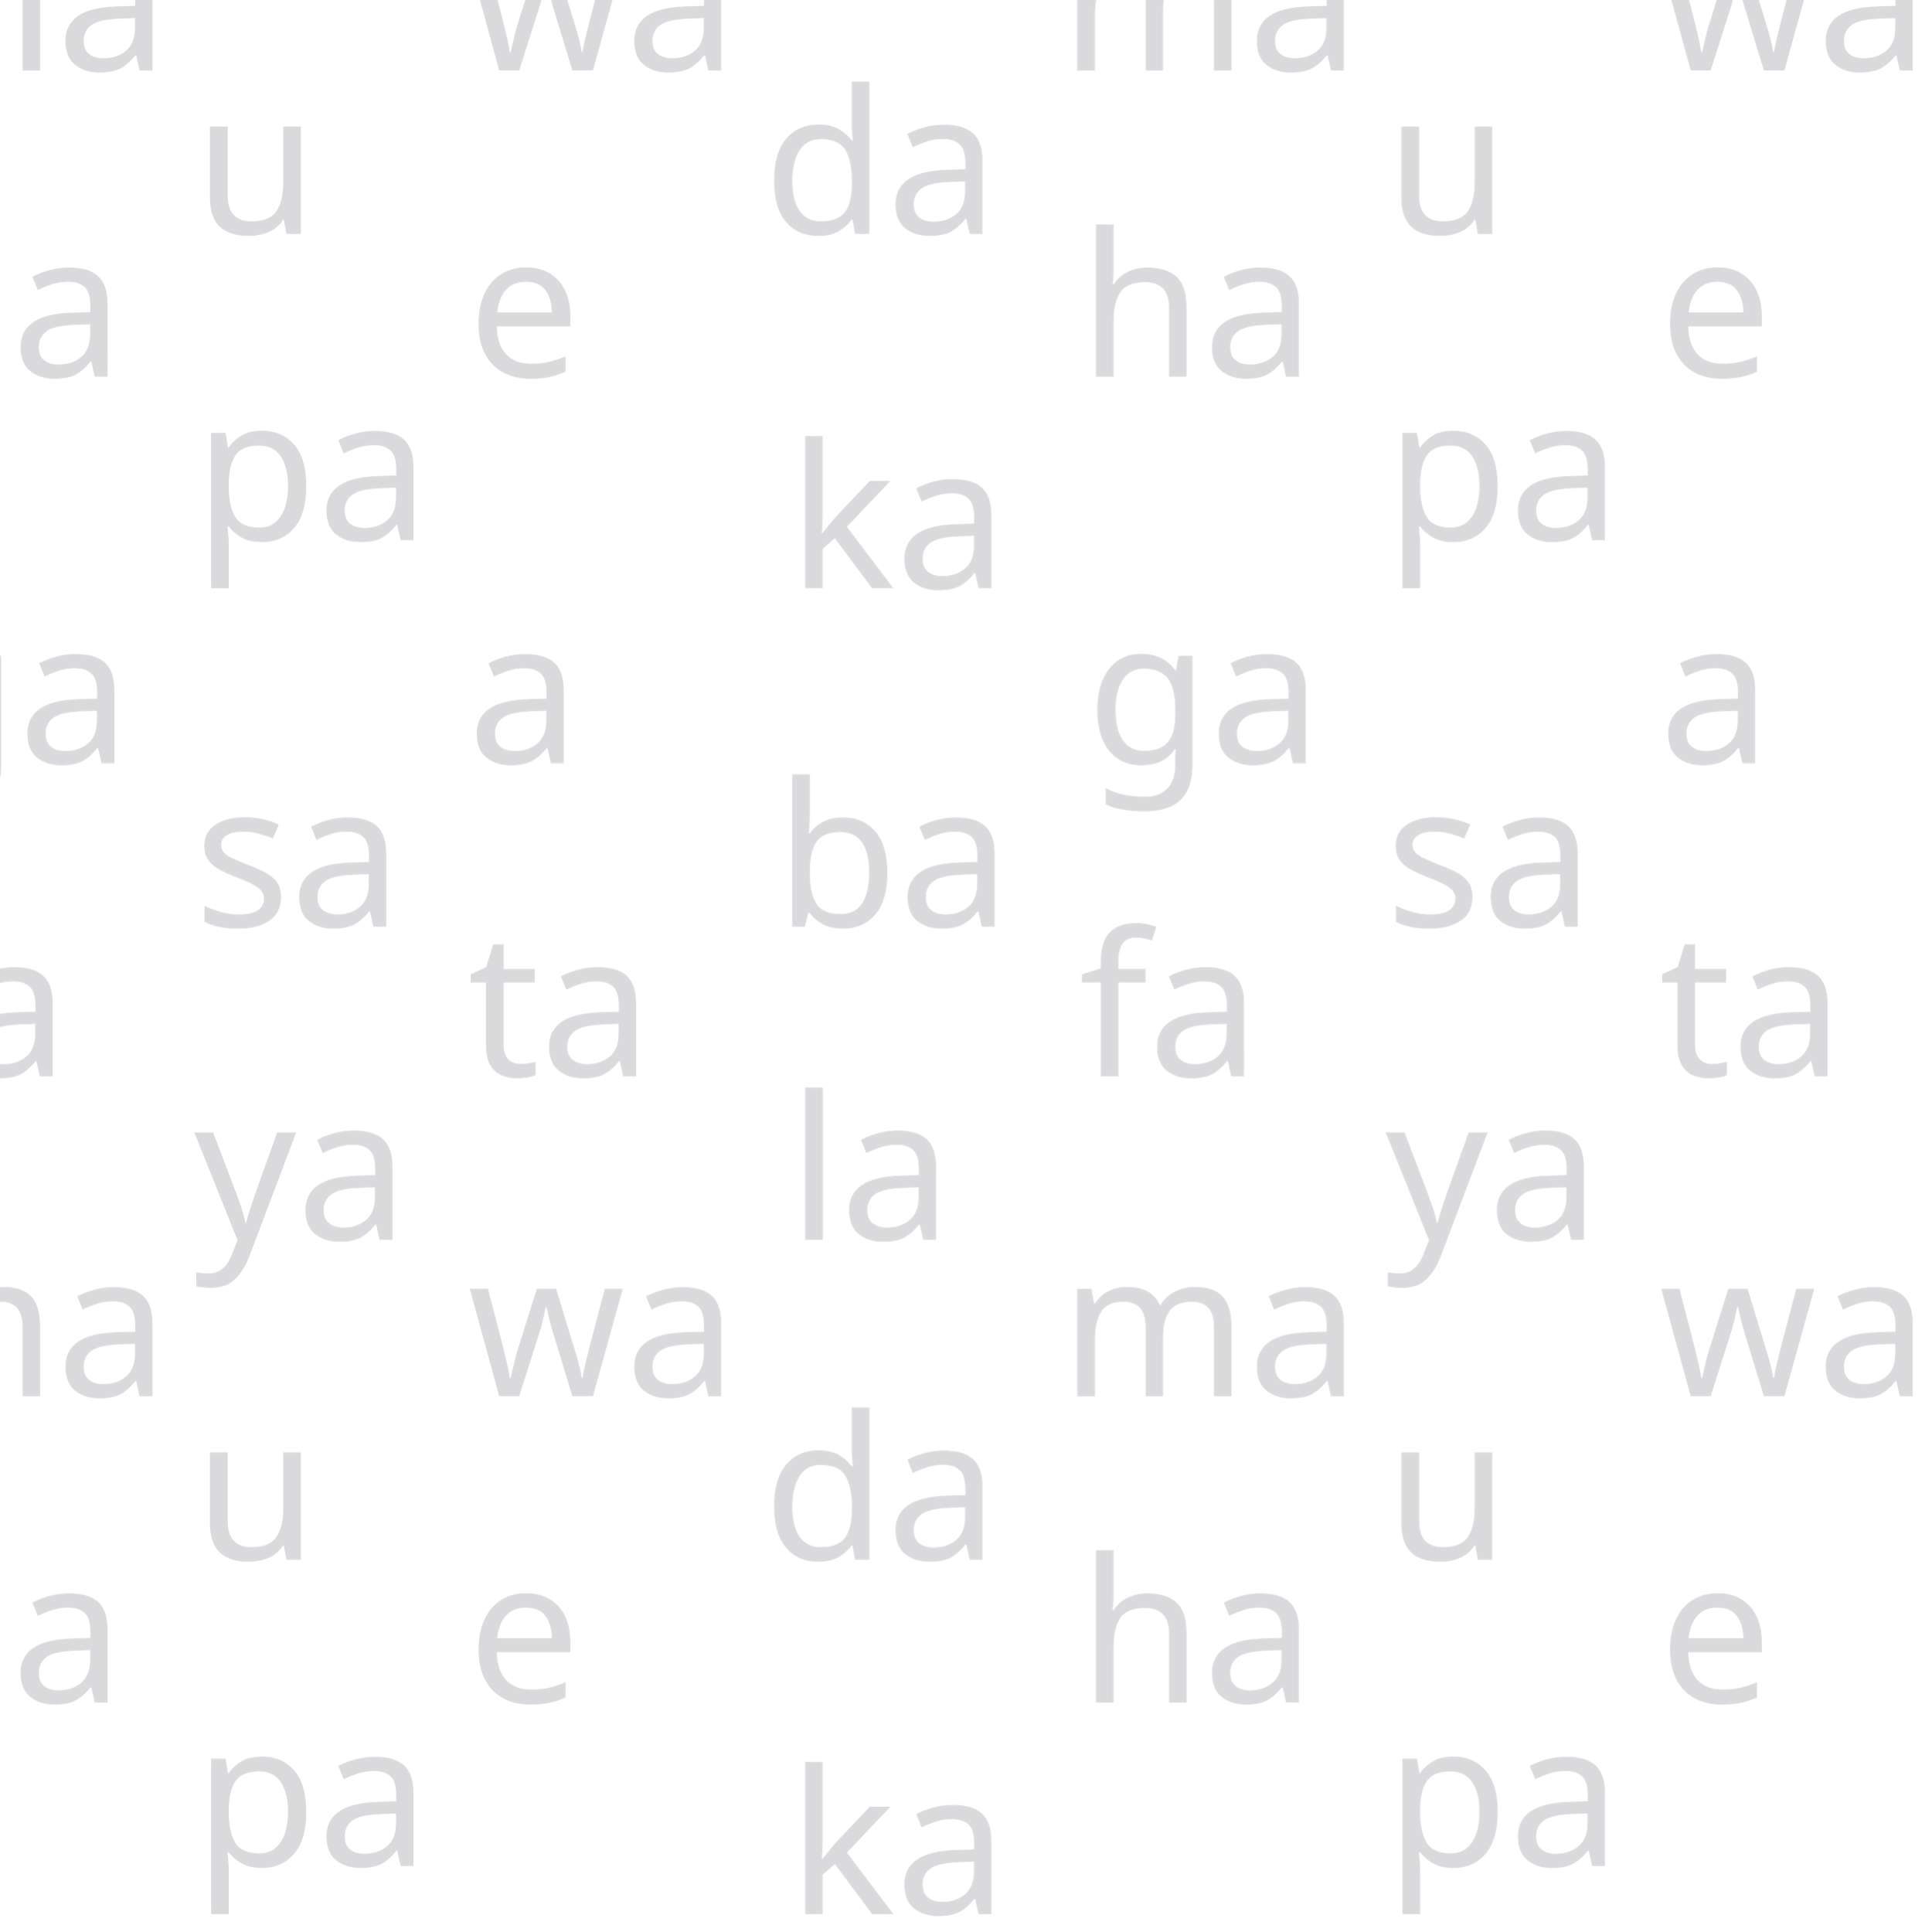
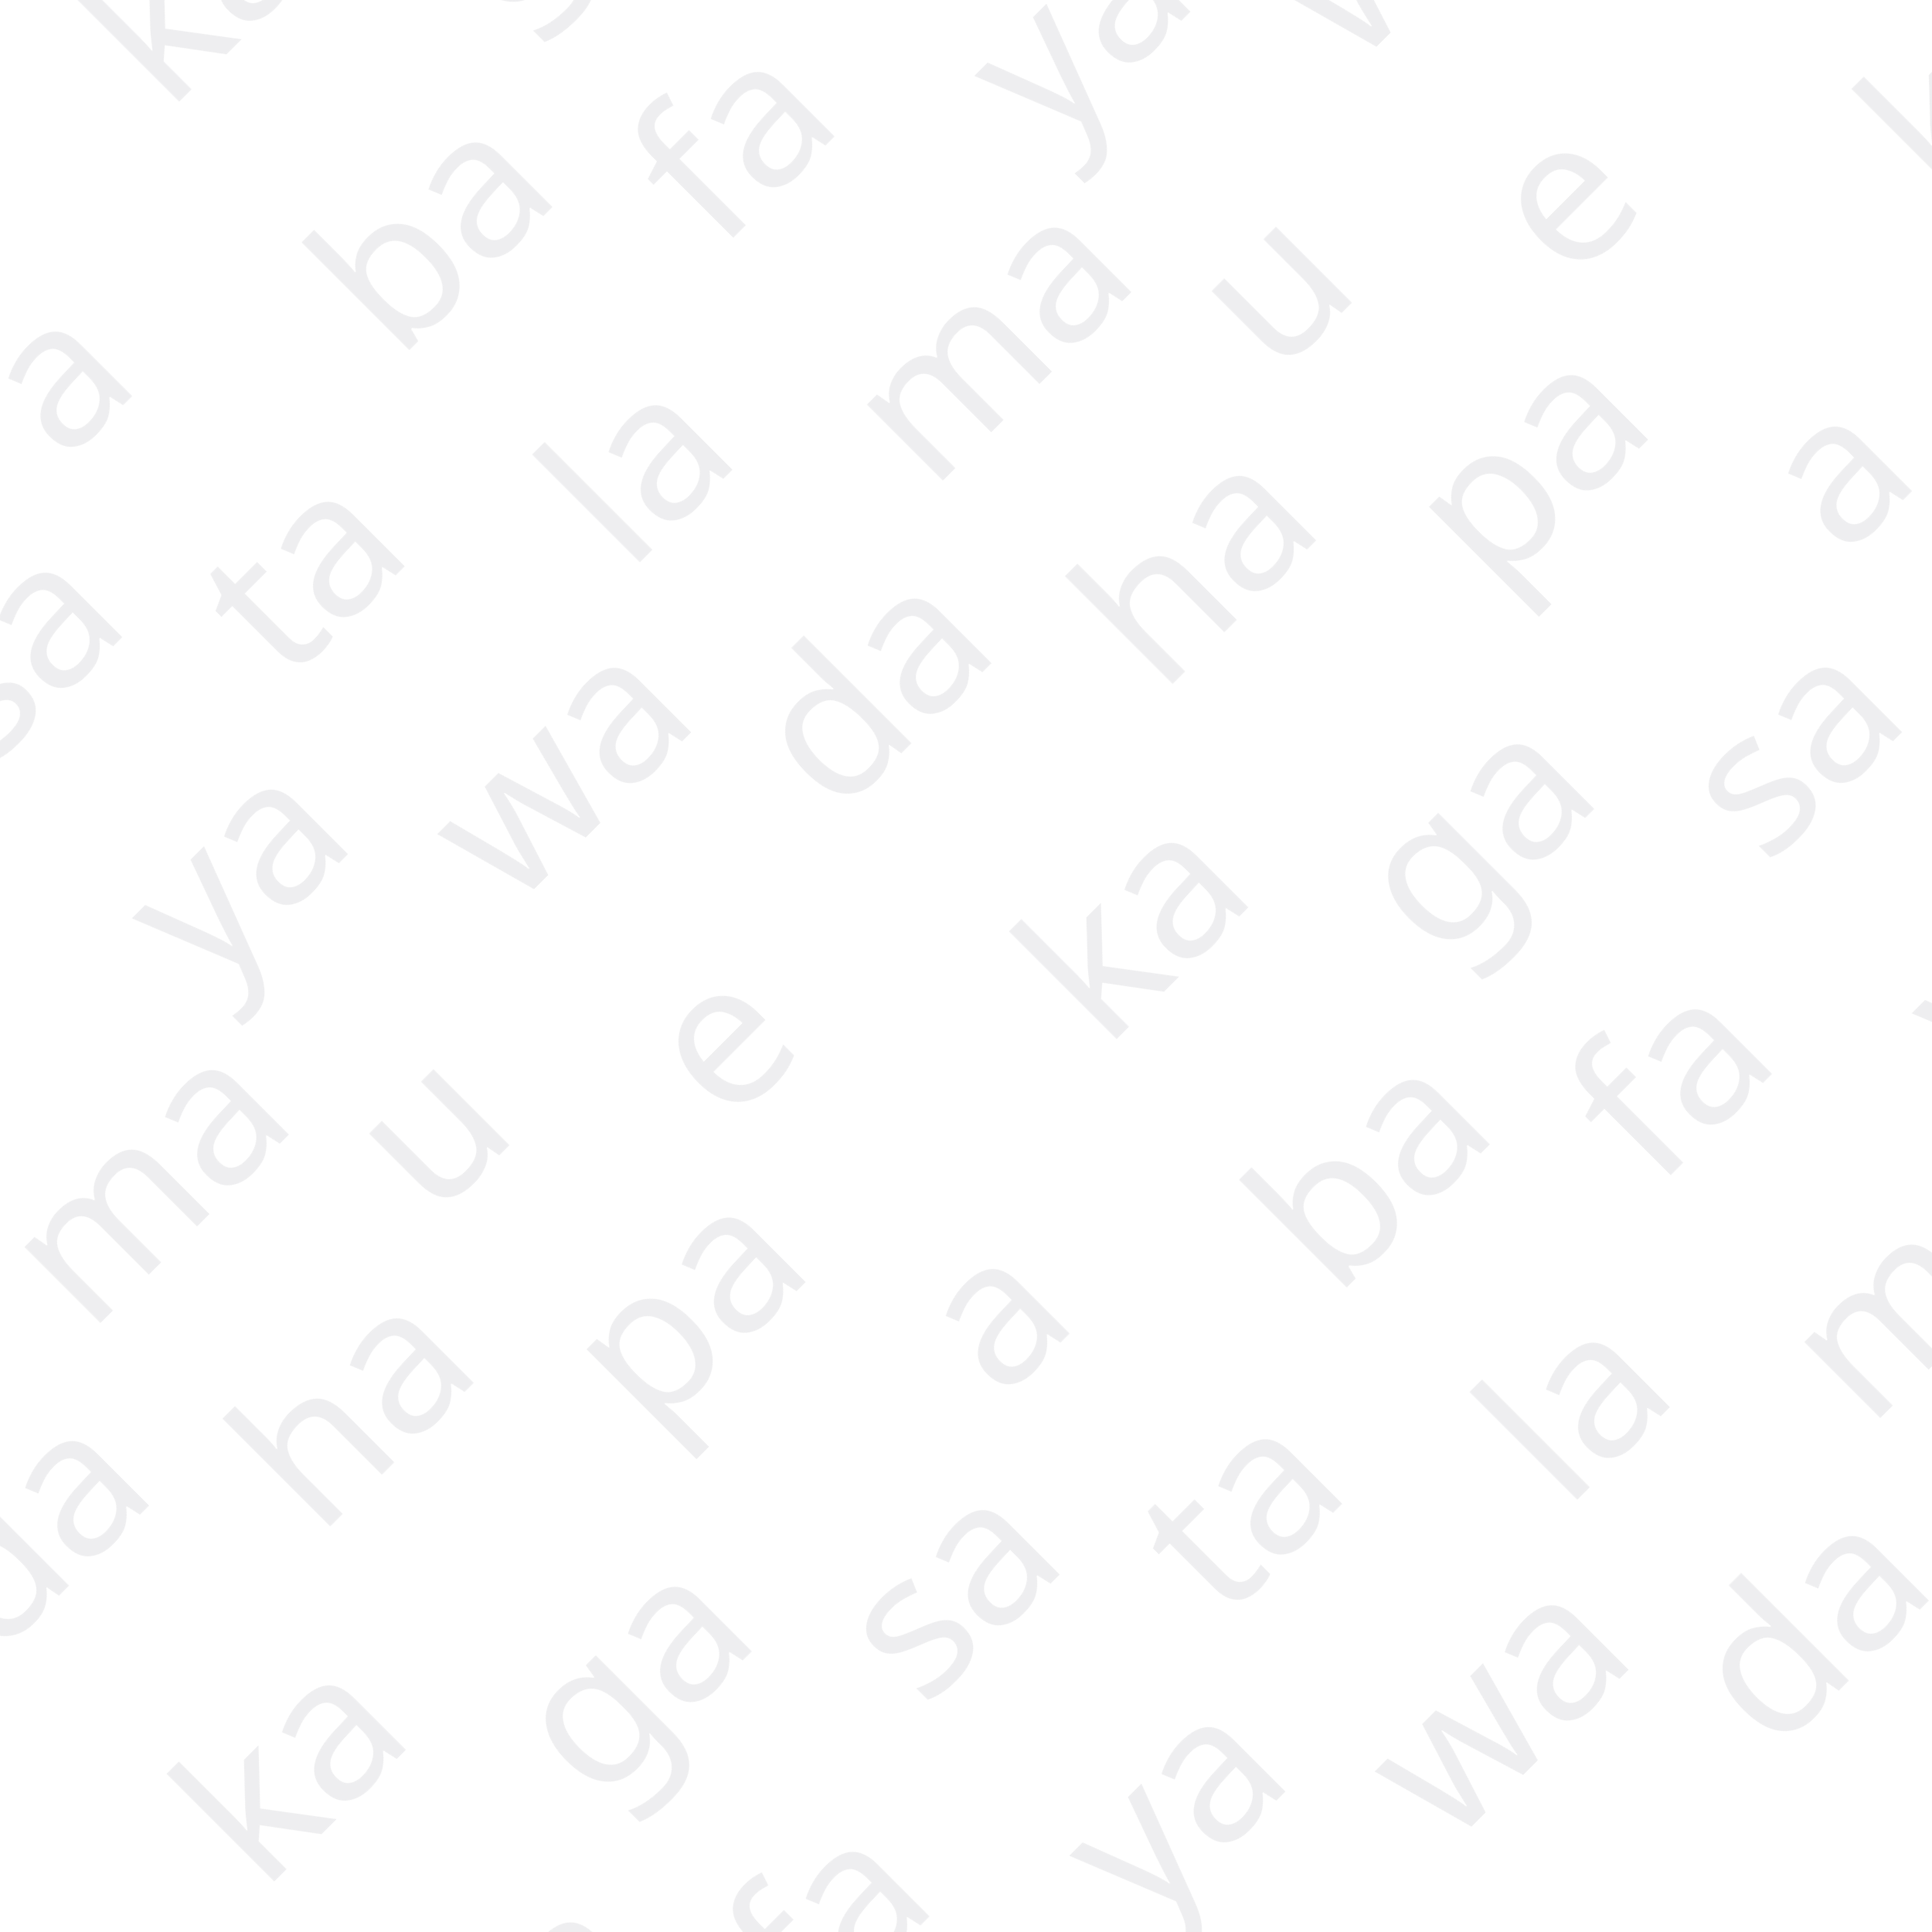
<svg xmlns="http://www.w3.org/2000/svg" id="Layer_1" data-name="Layer 1" viewBox="0 0 1700.79 1700.79">
  <defs>
-     <style>.cls-1{fill:none;}.cls-2{font-size:176.39px;fill:#b5b5bc;font-family:BaybayinNamin2020, "Baybayin Namin 2020";}.cls-3{opacity:0.5;fill:url(#New_Pattern_3);}</style>
-     <pattern id="New_Pattern_3" data-name="New Pattern 3" width="1048.82" height="1167.08" patternTransform="translate(-1711.14 -649.14)" patternUnits="userSpaceOnUse" viewBox="0 0 1048.82 1167.08">
+     <style>.cls-1{fill:none;}.cls-2{font-size:176.39px;fill:#b5b5bc;font-family:BaybayinNamin2020, "Baybayin Namin 2020";}.cls-3{opacity:0.23;fill:url(#New_Pattern_3);}</style>
+     <pattern id="New_Pattern_3" data-name="New Pattern 3" width="1048.82" height="1167.08" patternTransform="translate(-1553.44 1800.67) rotate(-45)" patternUnits="userSpaceOnUse" viewBox="0 0 1048.82 1167.08">
      <rect class="cls-1" width="1048.82" height="1167.08" />
      <text class="cls-2" transform="translate(25.13 154)">a</text>
      <text class="cls-2" transform="translate(295.93 297.84)">ba</text>
      <text class="cls-2" transform="translate(569.82 154)">ga</text>
      <text class="cls-2" transform="translate(833.17 297.84)">sa</text>
      <text class="cls-2" transform="translate(25.13 429.62)">ta</text>
      <text class="cls-2" transform="translate(307.4 573.46)">la</text>
      <text class="cls-2" transform="translate(563.31 429.62)">fa</text>
      <text class="cls-2" transform="translate(833.17 573.46)">ya</text>
      <text class="cls-2" transform="translate(25.13 980.86)">e</text>
      <text class="cls-2" transform="translate(307.4 1167.08)">ka</text>
      <text class="cls-2" transform="translate(563.31 980.86)">ha</text>
      <text class="cls-2" transform="translate(833.17 1124.7)">pa</text>
      <text class="cls-2" transform="translate(25.13 711.27)">wa</text>
      <text class="cls-2" transform="translate(285.32 855.12)">da</text>
      <text class="cls-2" transform="translate(546.89 711.27)">ma</text>
      <text class="cls-2" transform="translate(833.17 855.12)">u</text>
      <text class="cls-2" transform="translate(307.4 0)">ka</text>
    </pattern>
  </defs>
-   <rect class="cls-3" x="-678.5" y="-649.14" width="3198.01" height="3198.01" />
+   <polygon class="cls-3" points="3181.83 949.86 920.5 3211.2 -1340.83 949.86 920.5 -1311.47 3181.83 949.86" />
</svg>
